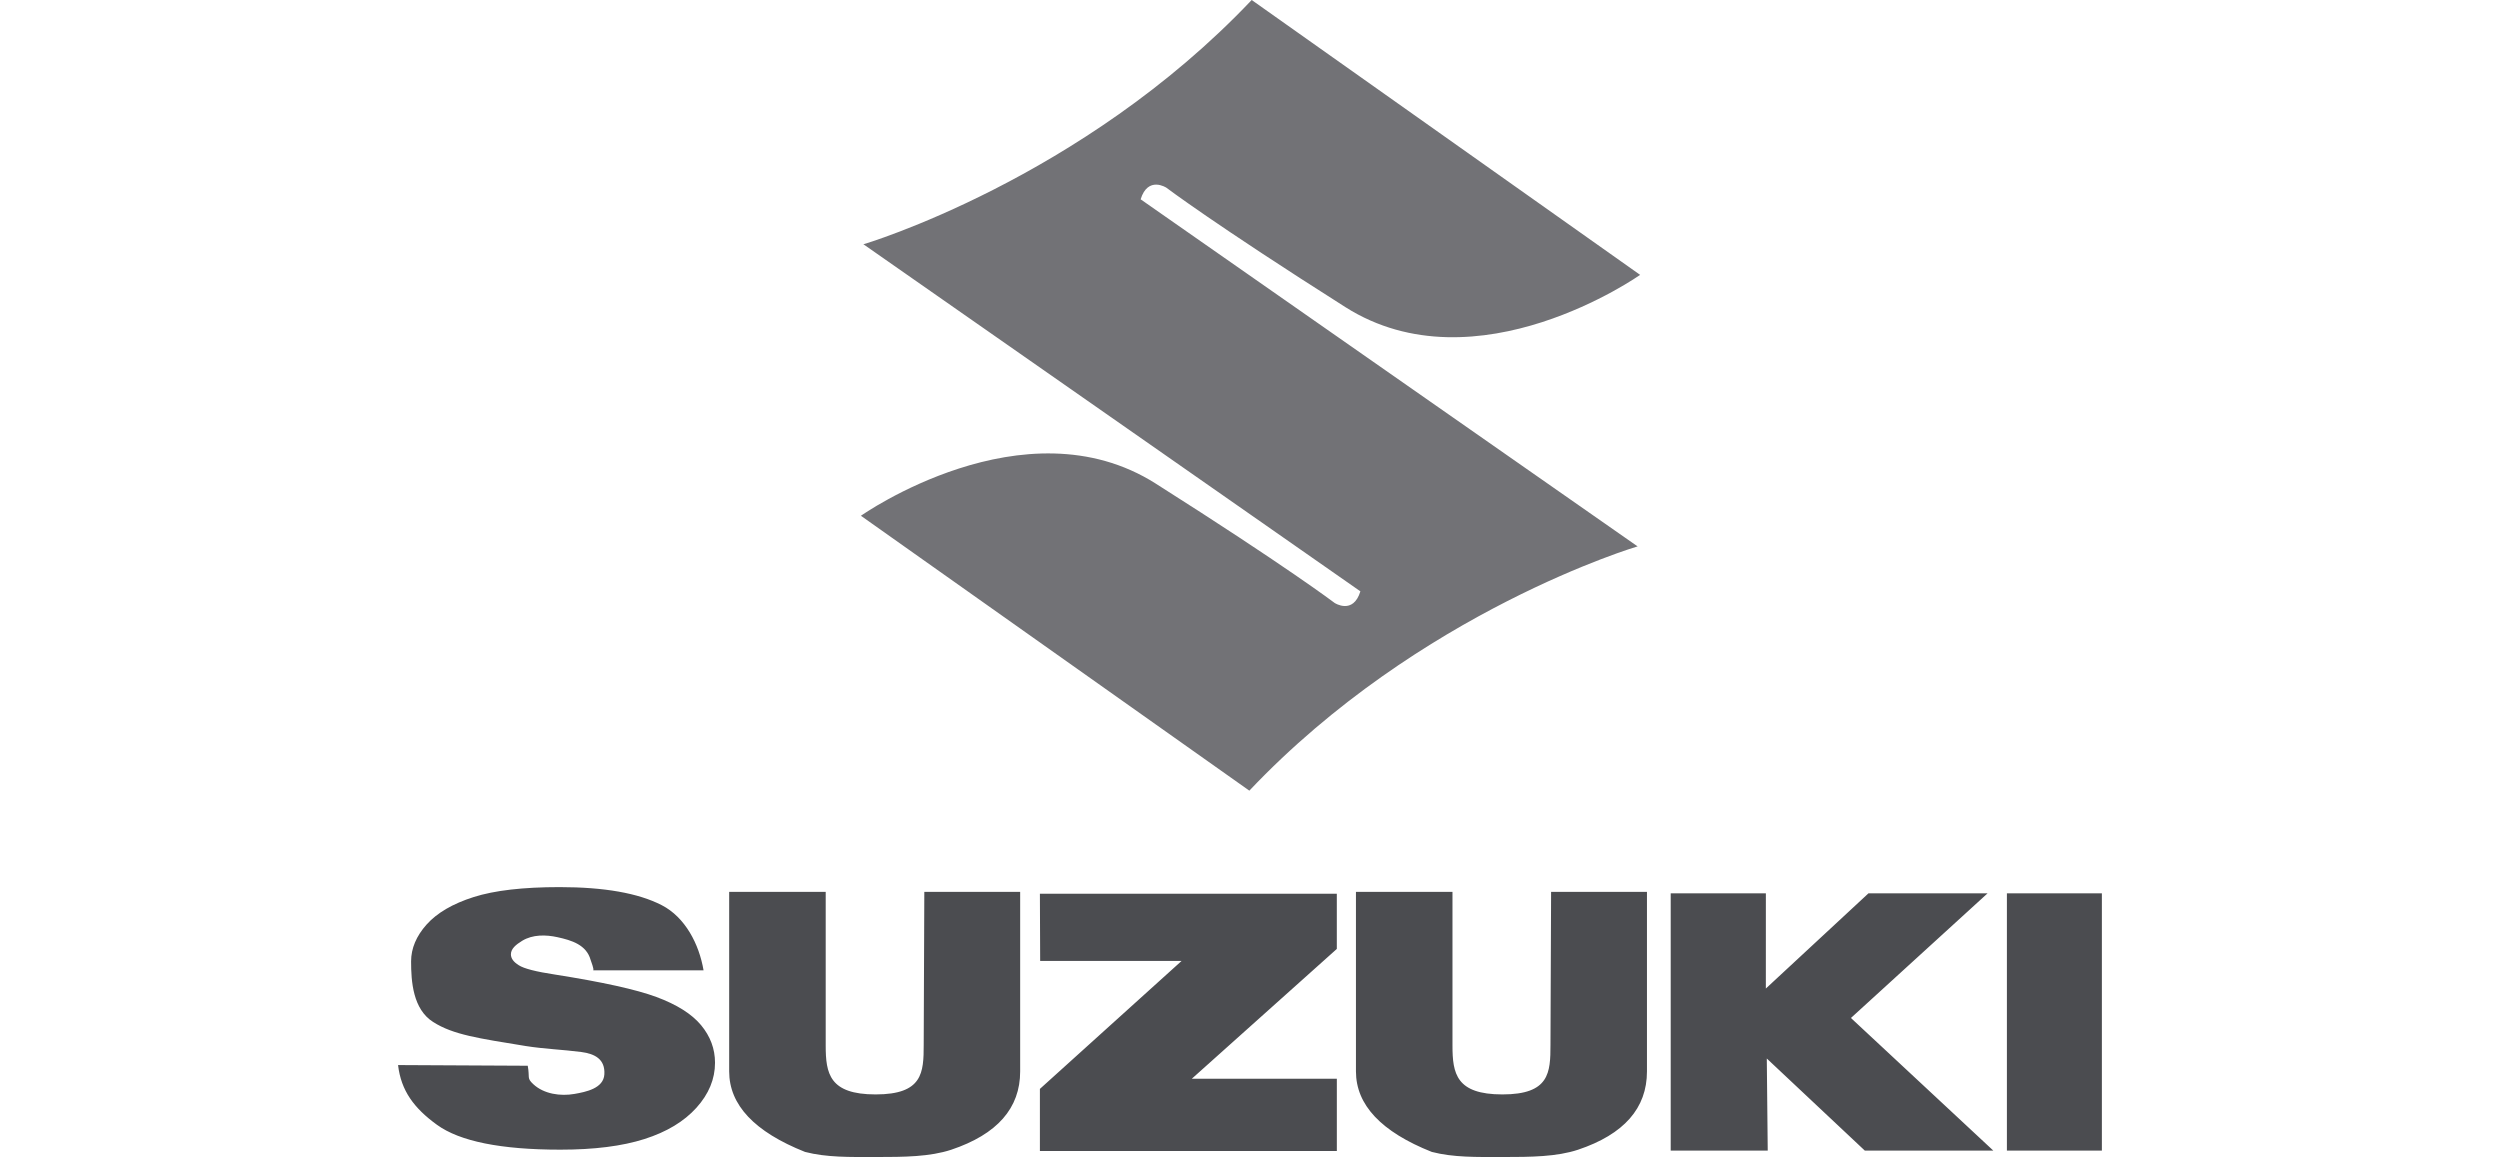
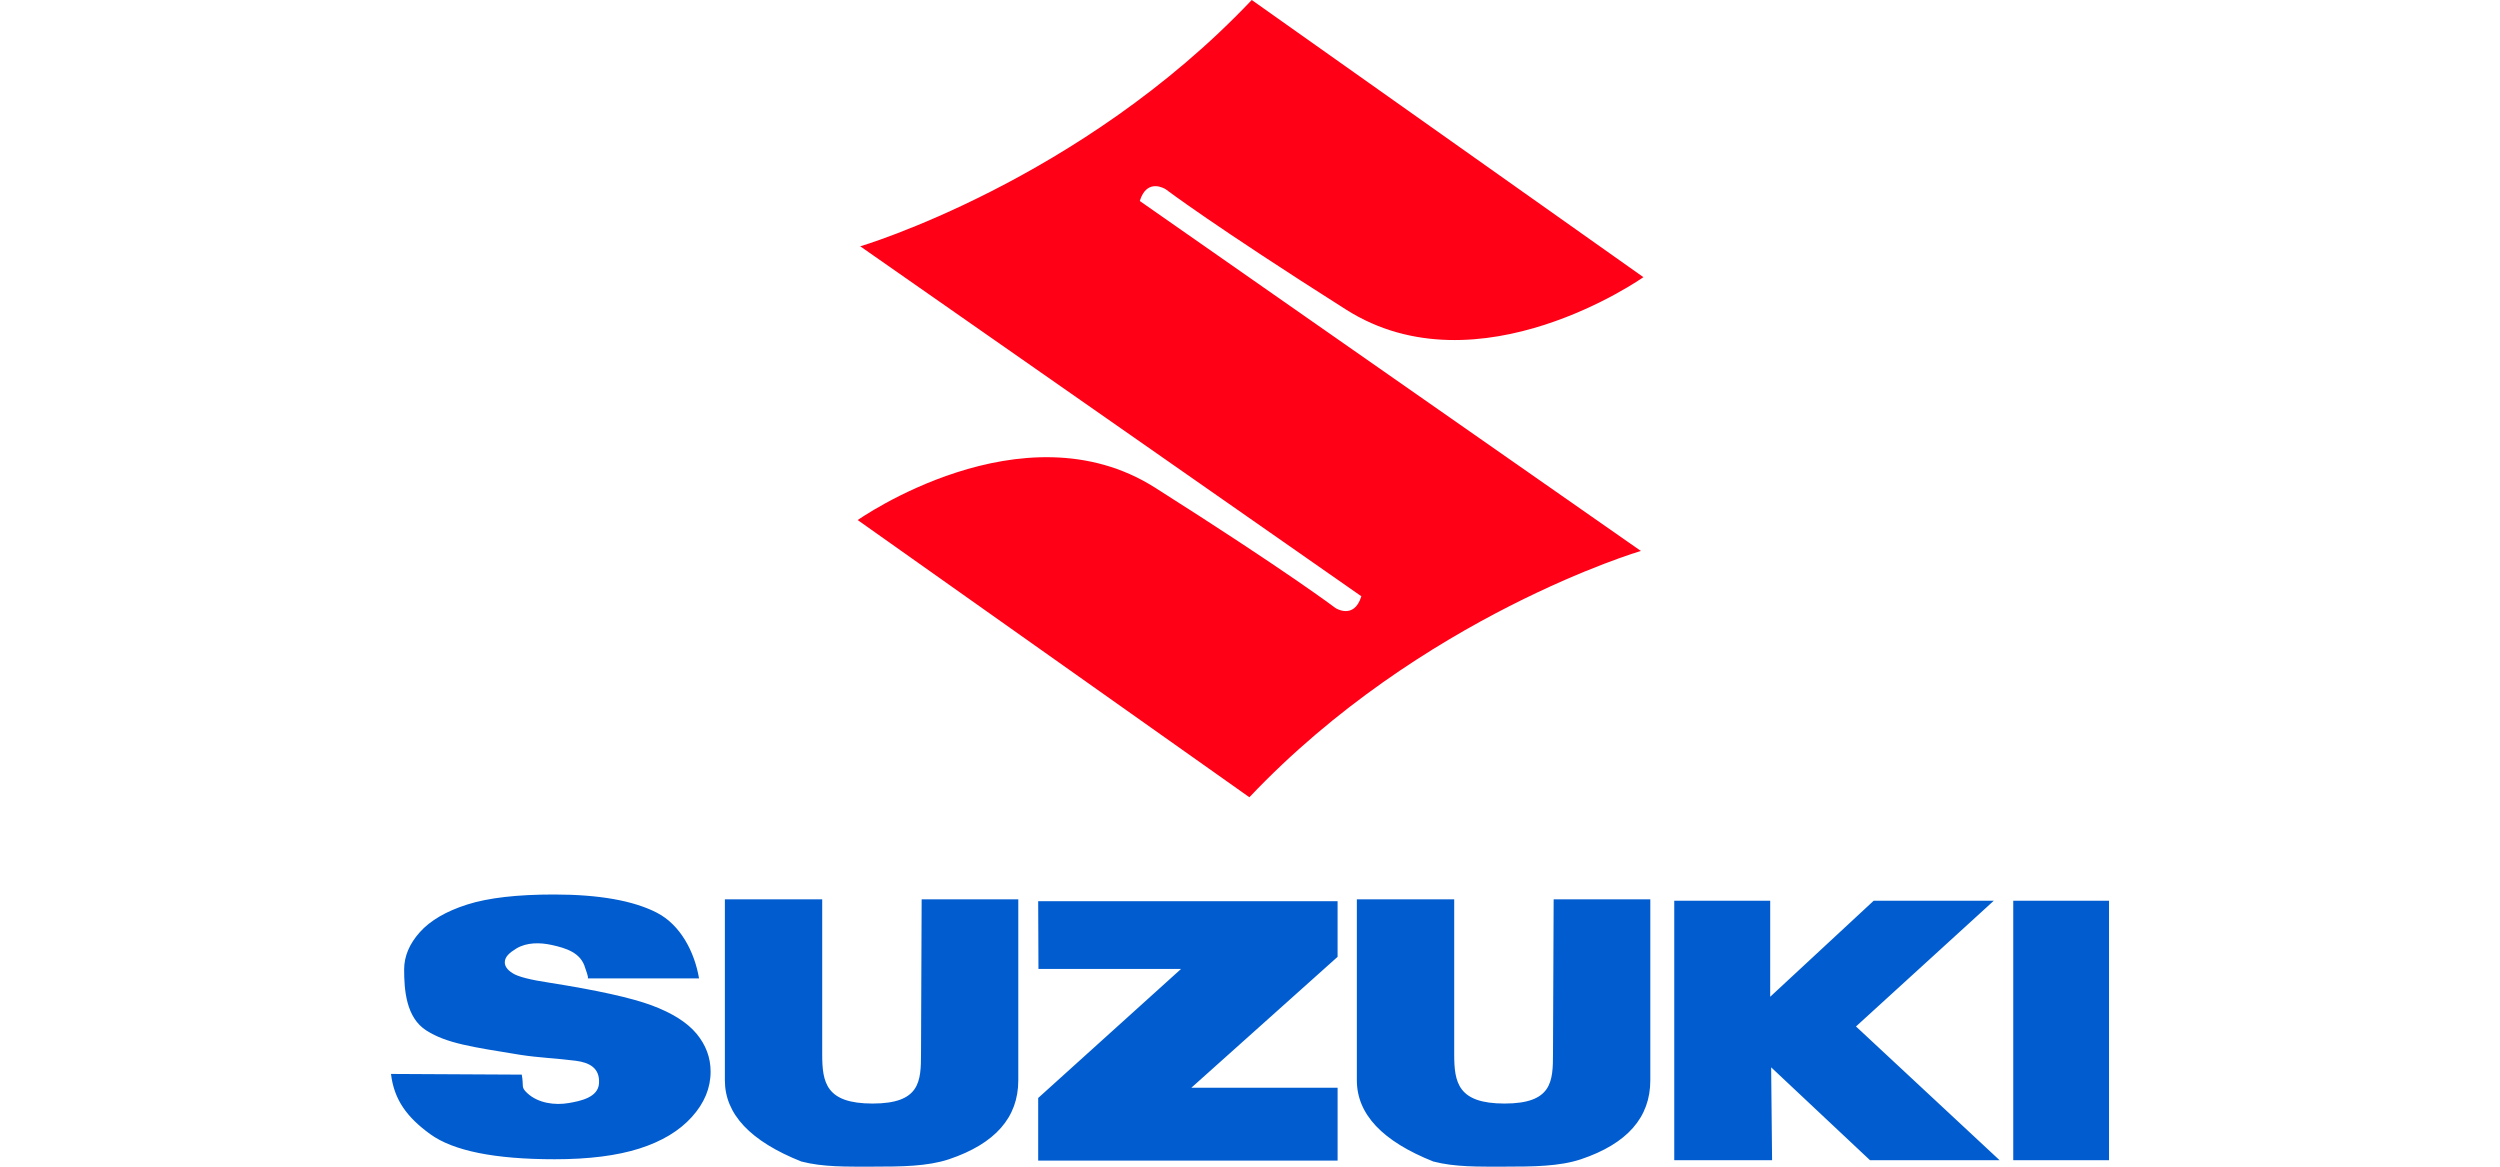
- <svg xmlns="http://www.w3.org/2000/svg" width="121" height="56" viewBox="0 0 121 56" fill="none">
-   <path d="M19.266 51.549L25.543 51.582C25.651 52.171 25.482 52.168 25.812 52.475C26.329 52.955 27.131 53.064 27.804 52.946C28.356 52.849 29.211 52.681 29.251 51.999C29.296 51.259 28.782 51.002 28.136 50.917C27.244 50.801 26.343 50.77 25.454 50.629C23.162 50.254 21.943 50.086 20.967 49.466C19.982 48.846 19.897 47.495 19.897 46.533C19.897 45.901 20.149 45.305 20.652 44.742C21.156 44.181 21.914 43.739 22.925 43.417C23.936 43.095 25.322 42.936 27.084 42.936C29.244 42.936 30.893 43.227 32.027 43.81C33.162 44.393 33.837 45.693 34.052 46.964H28.714C28.754 46.888 28.61 46.548 28.587 46.463C28.382 45.725 27.667 45.511 26.983 45.36C26.422 45.236 25.781 45.225 25.275 45.533C24.967 45.722 24.728 45.92 24.728 46.19C24.728 46.385 24.855 46.561 25.11 46.718C25.357 46.879 25.942 47.03 26.865 47.169C29.149 47.529 30.785 47.89 31.774 48.255C32.762 48.623 33.481 49.076 33.932 49.618C34.381 50.16 34.607 50.766 34.607 51.437C34.607 52.225 34.306 52.951 33.706 53.616C33.107 54.28 32.269 54.786 31.192 55.129C30.115 55.473 28.759 55.644 27.121 55.644C24.246 55.644 22.253 55.242 21.146 54.438C20.038 53.634 19.412 52.791 19.266 51.549ZM44.737 43.167H49.376V51.855C49.376 53.638 48.264 54.901 46.04 55.647C45.011 55.987 43.777 56 42.38 56C41.127 56 40.003 56.023 38.964 55.753C36.515 54.779 35.292 53.479 35.292 51.855V43.167H39.964V50.607C39.964 51.962 40.145 52.97 42.38 52.97C44.661 52.97 44.707 51.918 44.707 50.564L44.737 43.167ZM75.073 43.167H79.713V51.855C79.713 53.638 78.601 54.901 76.376 55.647C75.347 55.987 74.113 56 72.716 56C71.463 56 70.339 56.023 69.3 55.753C66.851 54.779 65.628 53.479 65.628 51.855V43.167H70.3V50.607C70.3 51.962 70.481 52.97 72.716 52.97C74.997 52.97 75.043 51.918 75.043 50.564L75.073 43.167ZM50.331 43.257H64.702V45.928L57.682 52.212H64.703V55.71H50.331V52.703L57.19 46.508H50.344L50.331 43.257ZM80.862 55.688V43.236H85.468L85.467 47.845L90.435 43.236H96.2L89.585 49.27L96.475 55.688H90.256L85.513 51.232L85.558 55.688H80.862ZM101.731 43.234V55.688H97.134V43.236H101.731V43.234Z" fill="#4B4C50" />
-   <path d="M55.207 9.647C55.56 8.5 56.453 9.085 56.453 9.085C56.453 9.085 58.768 10.841 65.117 14.865C71.466 18.889 79.382 13.304 79.382 13.304L60.582 0C52.336 8.705 41.782 11.826 41.782 11.826L41.812 11.838L65.843 28.621C65.49 29.768 64.597 29.183 64.597 29.183C64.597 29.183 62.282 27.427 55.933 23.403C49.583 19.379 41.668 24.963 41.668 24.963L60.468 38.268C68.713 29.562 79.268 26.442 79.268 26.442L79.237 26.43L55.207 9.647Z" fill="#727276" />
+ <svg xmlns="http://www.w3.org/2000/svg" width="120" height="56" viewBox="0 0 120 56" fill="none">
+   <path d="M18.768 51.549L25.045 51.582C25.153 52.17 24.984 52.168 25.314 52.475C25.831 52.954 26.633 53.063 27.306 52.945C27.858 52.849 28.712 52.681 28.753 51.999C28.798 51.259 28.284 51.001 27.638 50.917C26.746 50.801 25.845 50.77 24.956 50.629C22.663 50.254 21.445 50.086 20.469 49.466C19.484 48.846 19.399 47.495 19.399 46.533C19.399 45.901 19.651 45.305 20.154 44.742C20.658 44.181 21.416 43.739 22.427 43.417C23.438 43.095 24.824 42.936 26.586 42.936C28.746 42.936 30.395 43.227 31.529 43.81C32.664 44.393 33.339 45.693 33.554 46.963H28.216C28.256 46.888 28.112 46.548 28.089 46.463C27.884 45.725 27.169 45.51 26.485 45.359C25.924 45.236 25.283 45.225 24.777 45.533C24.469 45.722 24.23 45.92 24.23 46.19C24.23 46.385 24.357 46.561 24.611 46.717C24.859 46.879 25.444 47.03 26.367 47.169C28.651 47.529 30.287 47.89 31.276 48.255C32.264 48.623 32.983 49.076 33.434 49.618C33.883 50.16 34.109 50.766 34.109 51.437C34.109 52.225 33.809 52.951 33.208 53.615C32.609 54.28 31.771 54.785 30.694 55.129C29.617 55.473 28.26 55.644 26.623 55.644C23.748 55.644 21.755 55.242 20.648 54.437C19.54 53.634 18.914 52.791 18.768 51.549ZM44.239 43.167H48.878V51.855C48.878 53.638 47.766 54.901 45.542 55.647C44.513 55.987 43.279 55.999 41.882 55.999C40.629 55.999 39.505 56.023 38.466 55.753C36.017 54.779 34.794 53.479 34.794 51.855V43.167H39.466V50.607C39.466 51.962 39.647 52.97 41.882 52.97C44.163 52.97 44.209 51.918 44.209 50.563L44.239 43.167ZM74.575 43.167H79.215V51.855C79.215 53.638 78.103 54.901 75.878 55.647C74.85 55.987 73.615 55.999 72.218 55.999C70.965 55.999 69.841 56.023 68.802 55.753C66.353 54.779 65.129 53.479 65.129 51.855V43.167H69.802V50.607C69.802 51.962 69.983 52.97 72.218 52.97C74.499 52.97 74.544 51.918 74.544 50.563L74.575 43.167ZM49.833 43.257H64.204V45.928L57.184 52.212H64.205V55.71H49.833V52.703L56.692 46.508H49.846L49.833 43.257ZM80.364 55.688V43.235H84.97L84.969 47.845L89.937 43.235H95.702L89.087 49.27L95.978 55.688H89.758L85.015 51.232L85.06 55.688H80.364ZM101.233 43.234V55.688H96.636V43.235H101.233V43.234Z" fill="#015CD0" />
+   <path d="M54.709 9.647C55.062 8.5 55.955 9.085 55.955 9.085C55.955 9.085 58.27 10.841 64.619 14.865C70.968 18.889 78.883 13.304 78.883 13.304L60.084 0C51.838 8.705 41.284 11.826 41.284 11.826L41.314 11.838L65.345 28.621C64.992 29.768 64.099 29.183 64.099 29.183C64.099 29.183 61.784 27.427 55.435 23.403C49.085 19.379 41.17 24.963 41.17 24.963L59.97 38.268C68.216 29.562 78.77 26.442 78.77 26.442L78.739 26.43L54.709 9.647Z" fill="#FF0016" />
</svg>
